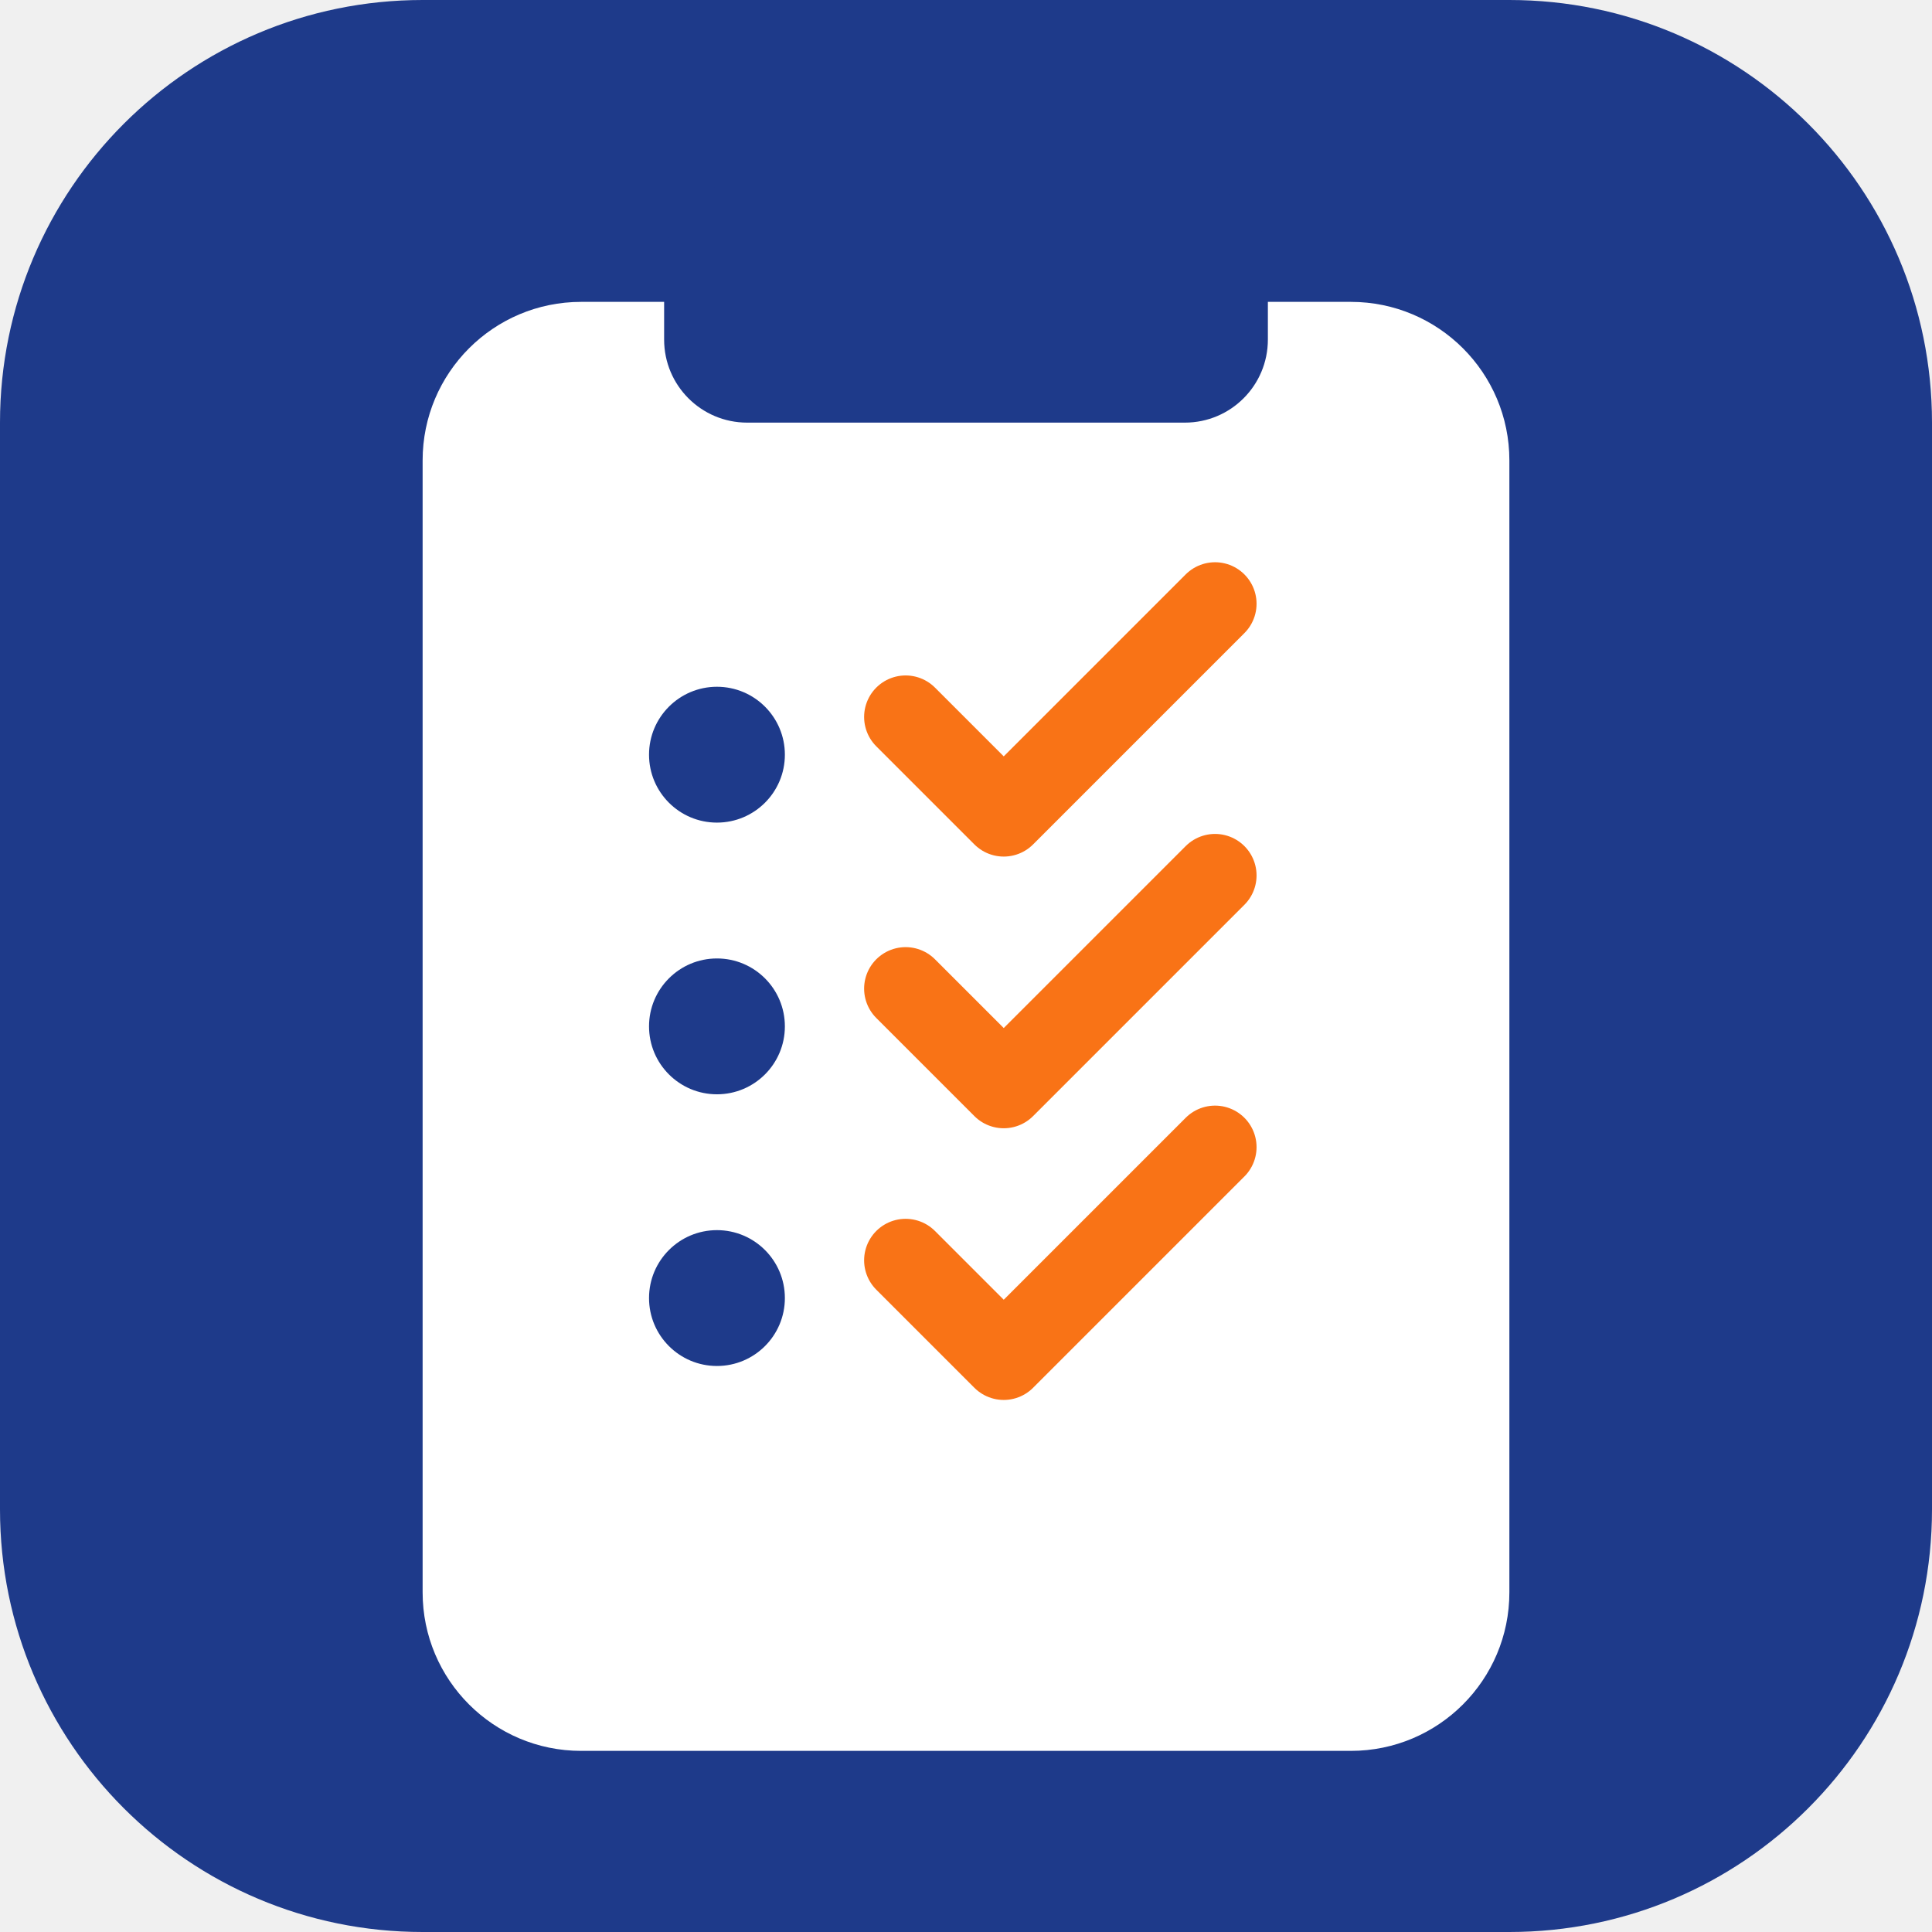
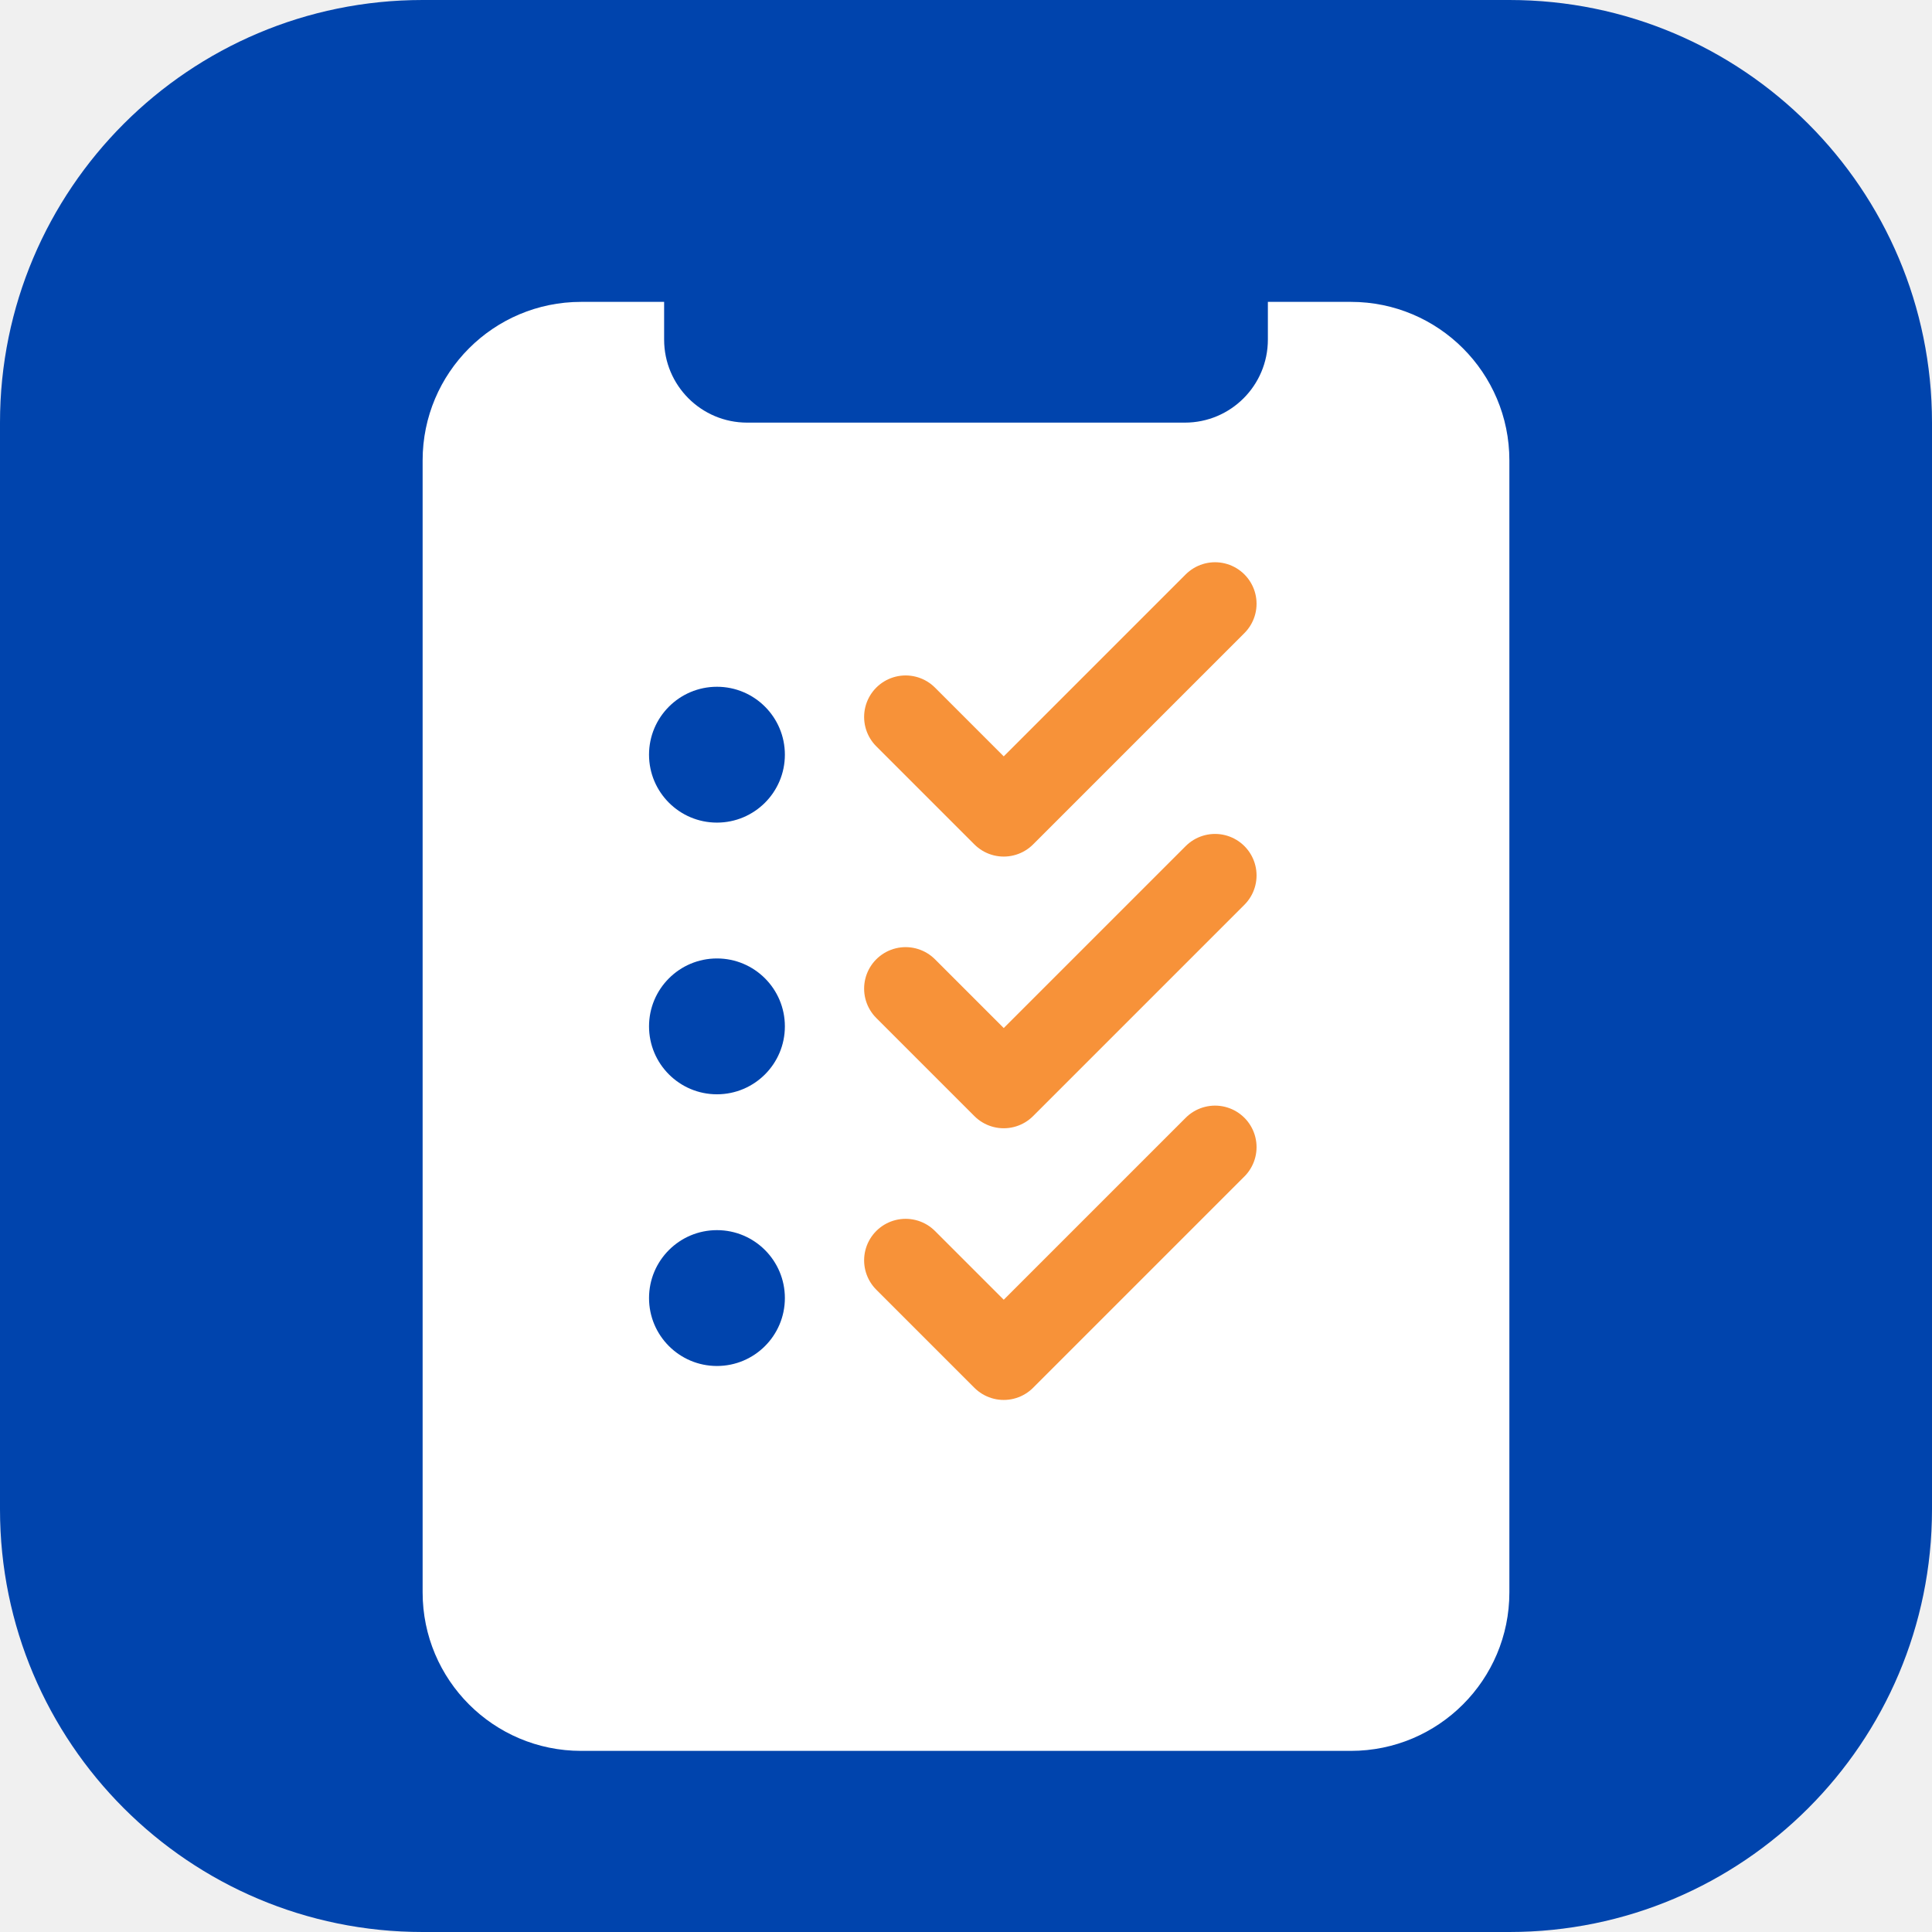
<svg xmlns="http://www.w3.org/2000/svg" viewBox="0 0 512 512">
-   <rect width="512" height="512" rx="112" fill="#1e3a8a" />
+   <rect width="512" height="512" rx="112" fill="#0044ad" />
  <rect x="112" y="80" width="288" height="384" rx="42" fill="#ffffff" />
-   <rect x="176" y="48" width="160" height="64" rx="22" fill="#1e3a8a" />
-   <circle cx="190" cy="200" r="18" fill="#1e3a8a" />
-   <circle cx="190" cy="272" r="18" fill="#1e3a8a" />
-   <circle cx="190" cy="344" r="18" fill="#1e3a8a" />
-   <path d="M240 190l26 26 56-56" stroke="#f97316" stroke-width="22" stroke-linecap="round" stroke-linejoin="round" fill="none" />
-   <path d="M240 262l26 26 56-56" stroke="#f97316" stroke-width="22" stroke-linecap="round" stroke-linejoin="round" fill="none" />
-   <path d="M240 334l26 26 56-56" stroke="#f97316" stroke-width="22" stroke-linecap="round" stroke-linejoin="round" fill="none" />
+   <rect x="176" y="48" width="160" height="64" rx="22" fill="#0044ad" />
+   <circle cx="190" cy="200" r="18" fill="#0044ad" />
+   <circle cx="190" cy="272" r="18" fill="#0044ad" />
+   <circle cx="190" cy="344" r="18" fill="#0044ad" />
+   <path d="M240 190l26 26 56-56" stroke="#f79239" stroke-width="22" stroke-linecap="round" stroke-linejoin="round" fill="none" />
+   <path d="M240 262l26 26 56-56" stroke="#f79239" stroke-width="22" stroke-linecap="round" stroke-linejoin="round" fill="none" />
+   <path d="M240 334l26 26 56-56" stroke="#f79239" stroke-width="22" stroke-linecap="round" stroke-linejoin="round" fill="none" />
</svg>
